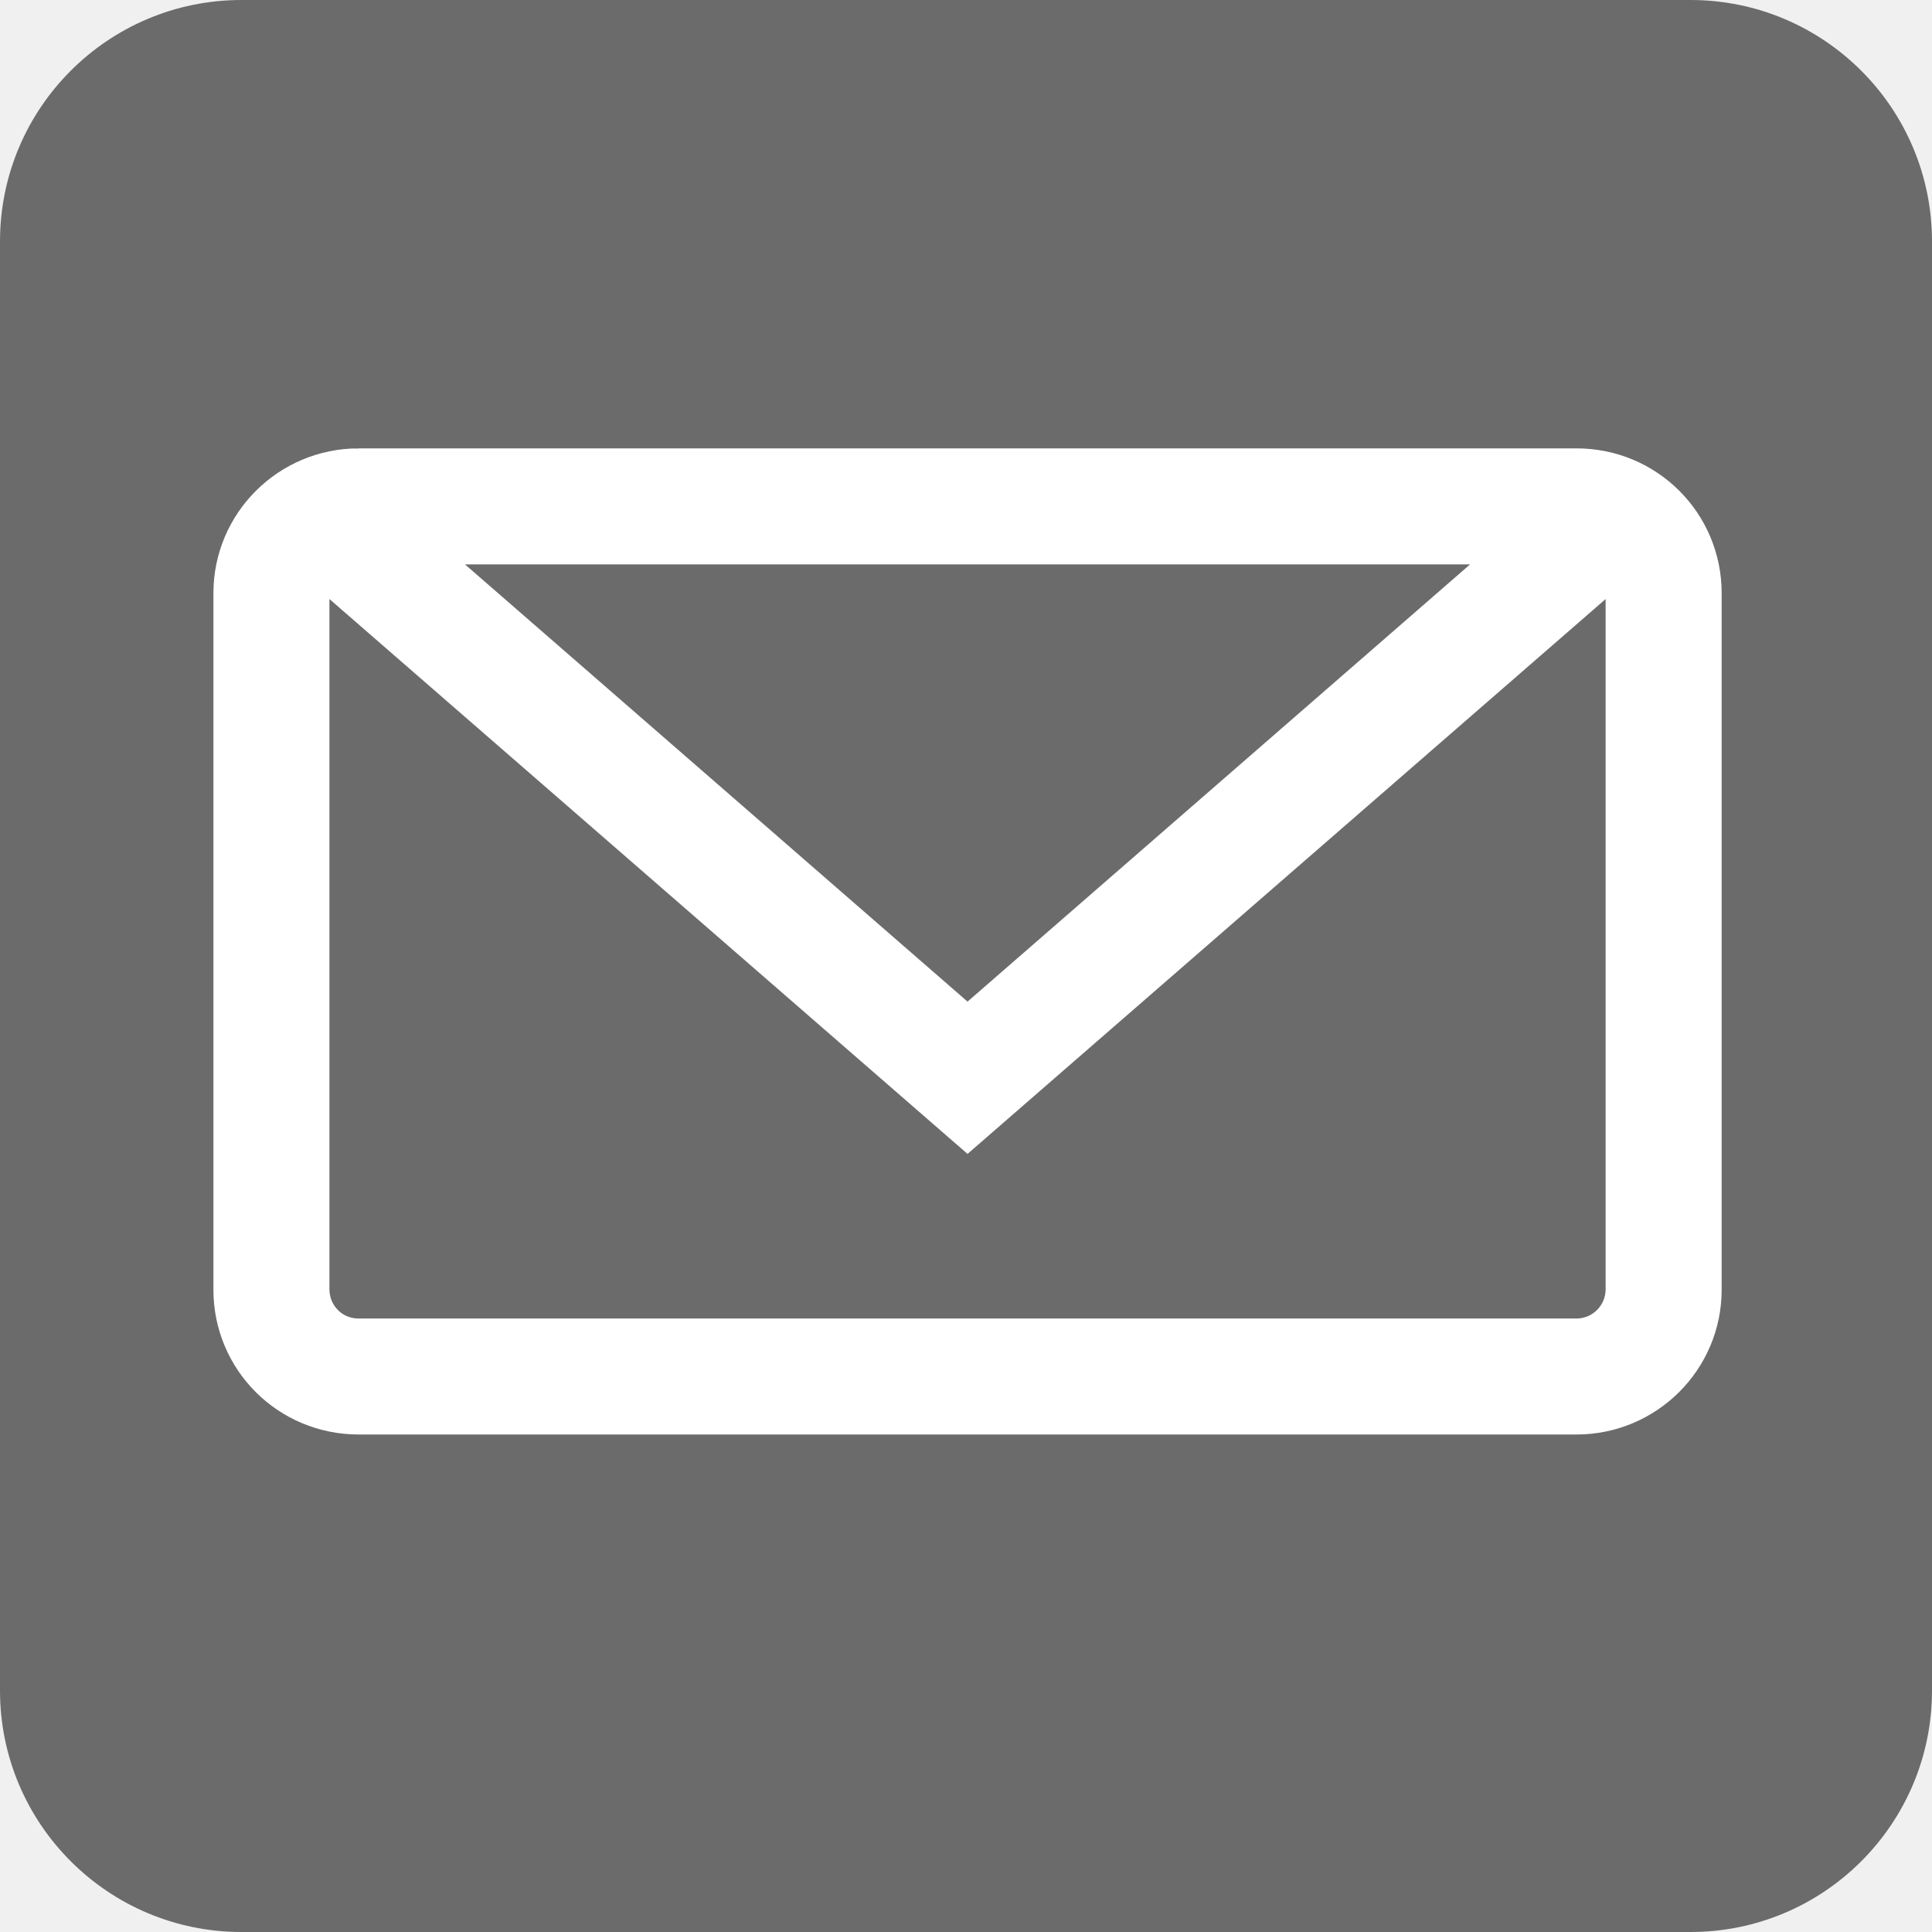
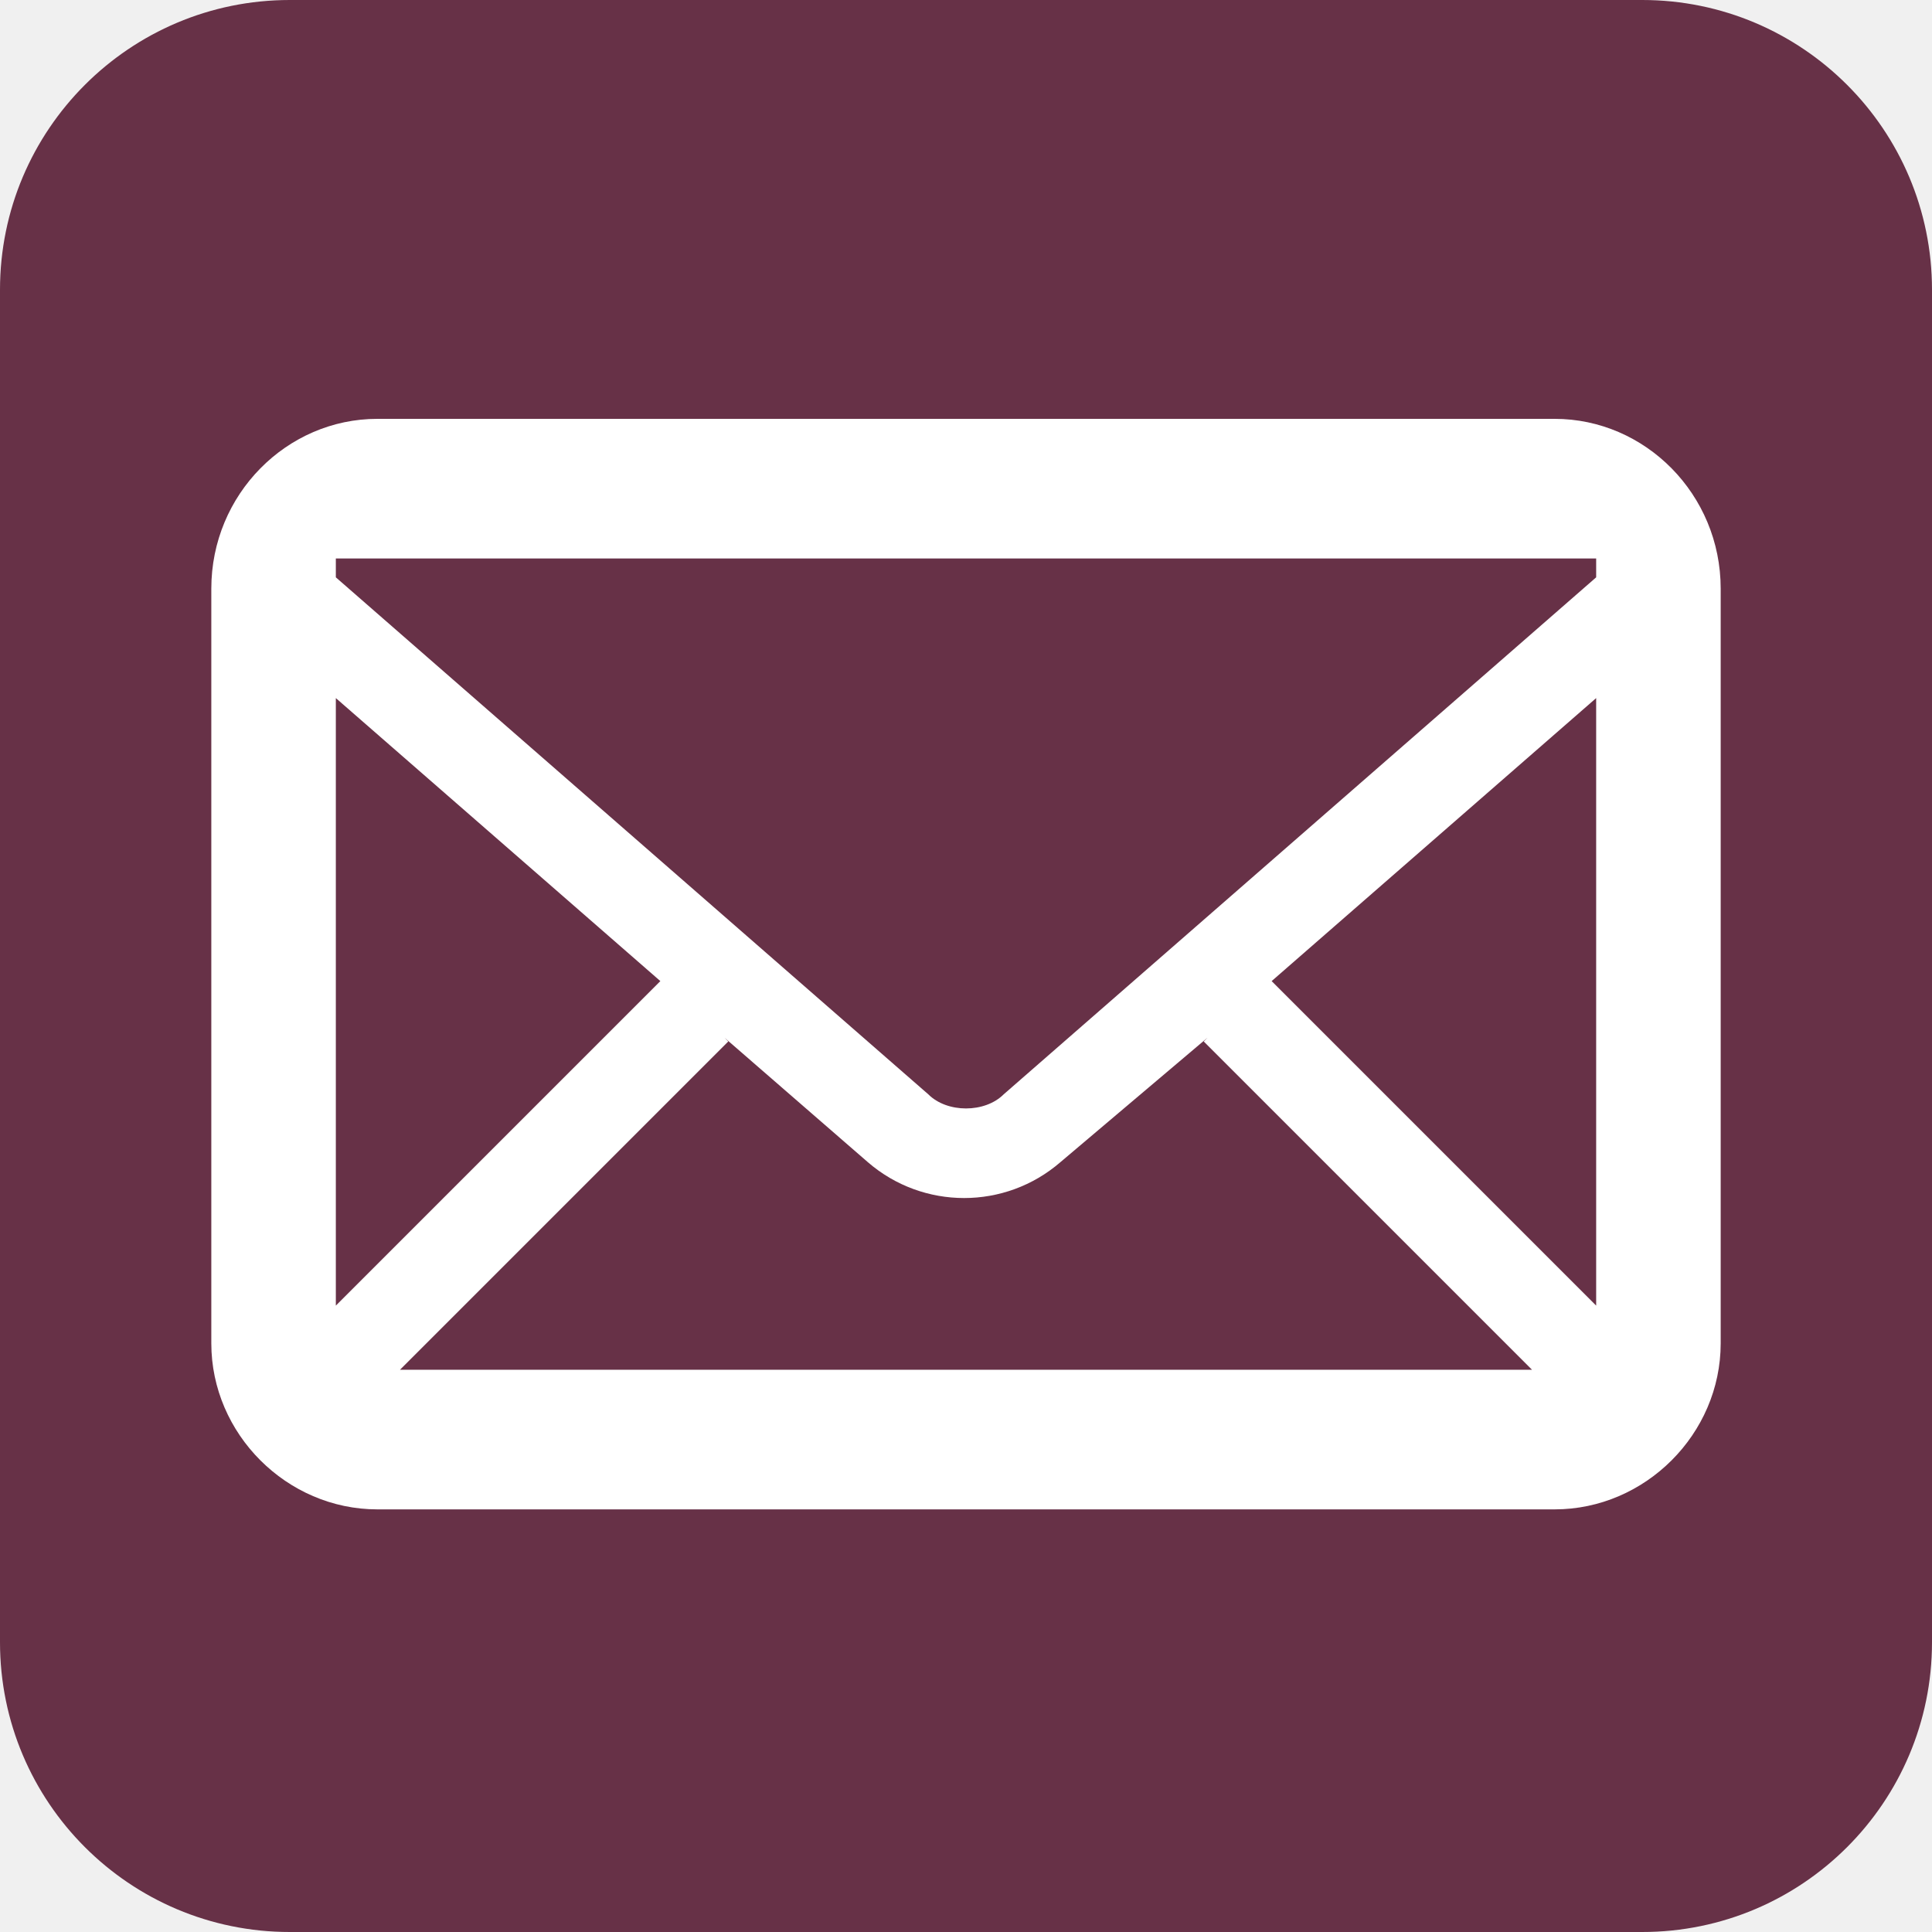
- <svg xmlns="http://www.w3.org/2000/svg" height="512" viewBox="0 0 512 512" width="512">
-   <rect height="512" rx="64" ry="64" width="512" fill="#6b6b6b" />
-   <path d="M84.461 146.092c-2.982 2.821-4.843 6.822-4.843 11.267v184.264c0 8.548 6.747 15.478 15.42 15.478h322.736c8.516 0 15.42-6.917 15.42-15.478V157.359c0-4.454-1.832-8.469-4.813-11.293L256.407 295.61 84.461 146.092zm10.586-19.584c-17.011 0-30.801 13.751-30.801 30.654v184.657c0 16.93 13.678 30.654 30.801 30.654H417.767c17.011 0 30.801-13.751 30.801-30.654V157.163c0-16.93-13.678-30.654-30.801-30.654H95.047zM256.407 275.626l153.729-133.744h-307.458l153.729 133.744z" fill="#fff" stroke="#fff" fill-rule="evenodd" stroke-width="15.373" />
+ <svg xmlns="http://www.w3.org/2000/svg" viewBox="0 0 512 512">
+   <rect fill="#673147" height="512" rx="15%" width="512" />
+   <path d="m412 111h-312c-24 0-44 20-44 45v200c0 24 20 44 44 44h312c24 0 44-20 44-44v-200c0-25-20-45-44-45zm-220 164 38 33a39 39 0 0 0 51 0l39-33-1 1 87 87h-300l87-87zm-103 71v-161l86 75zm248-86 86-75v161zm86-112v5l-157 137c-5 5-15 5-20 0l-157-137v-5z" fill="#fff" />
</svg>
